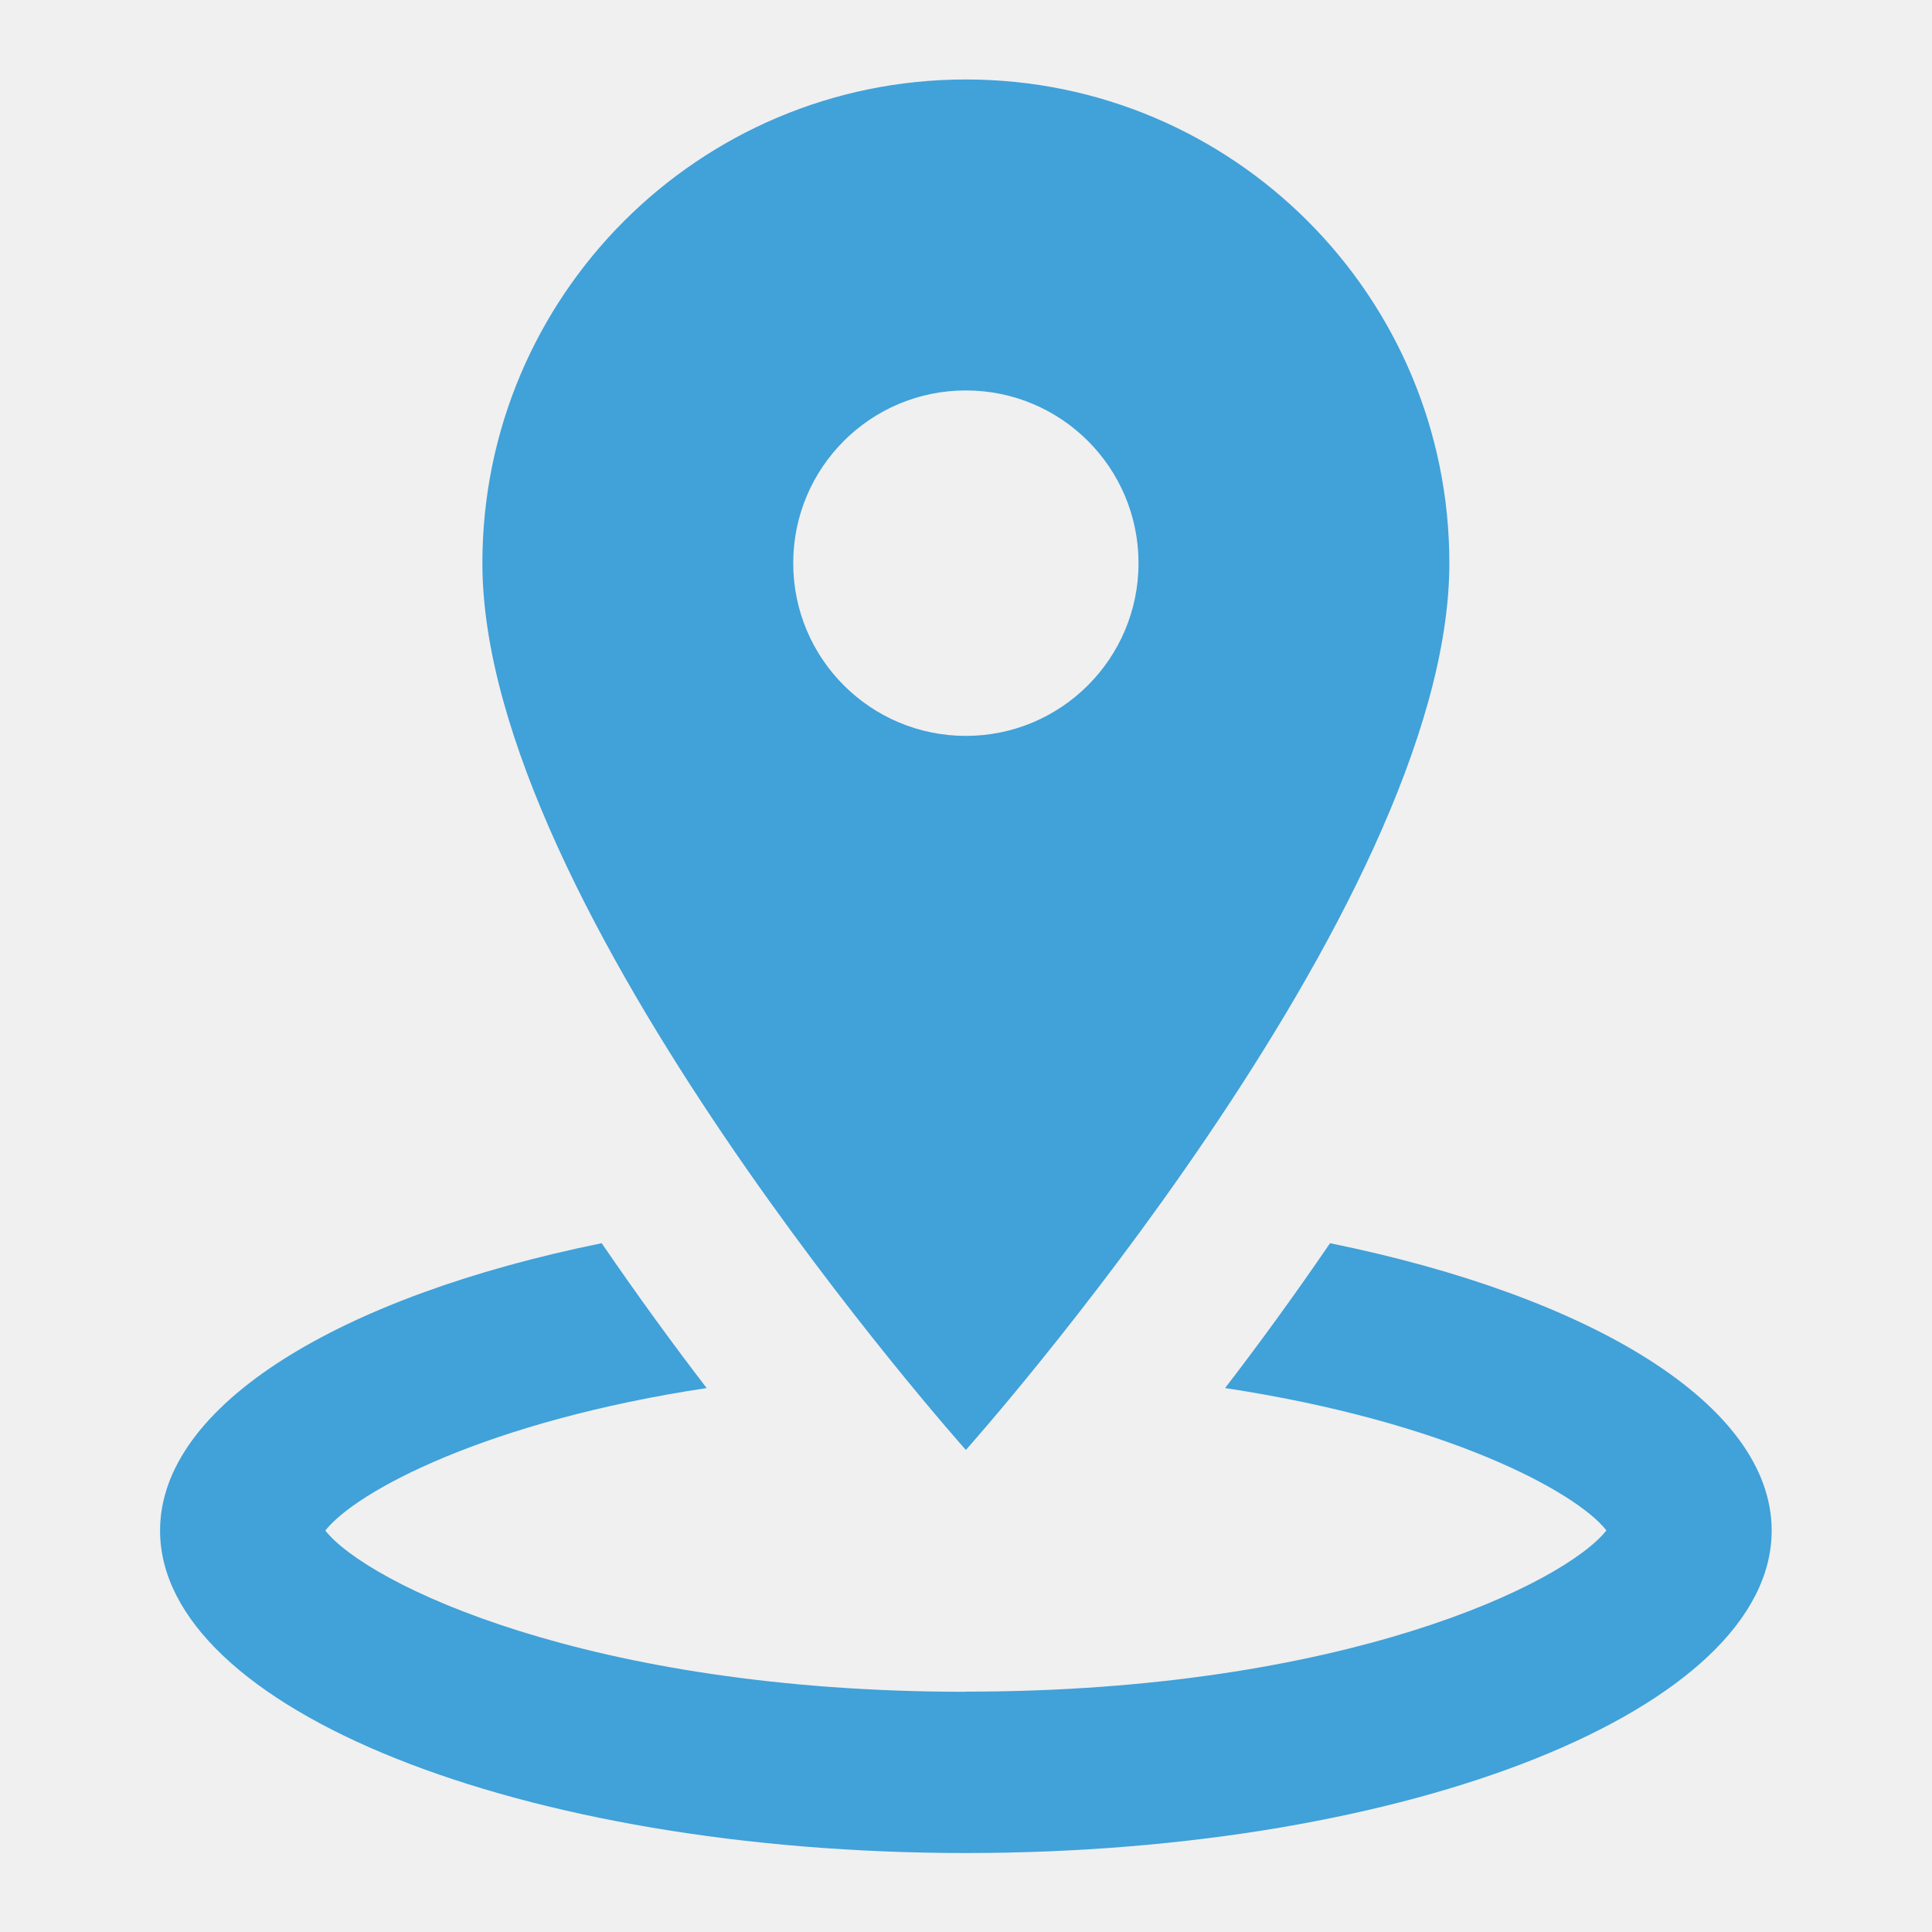
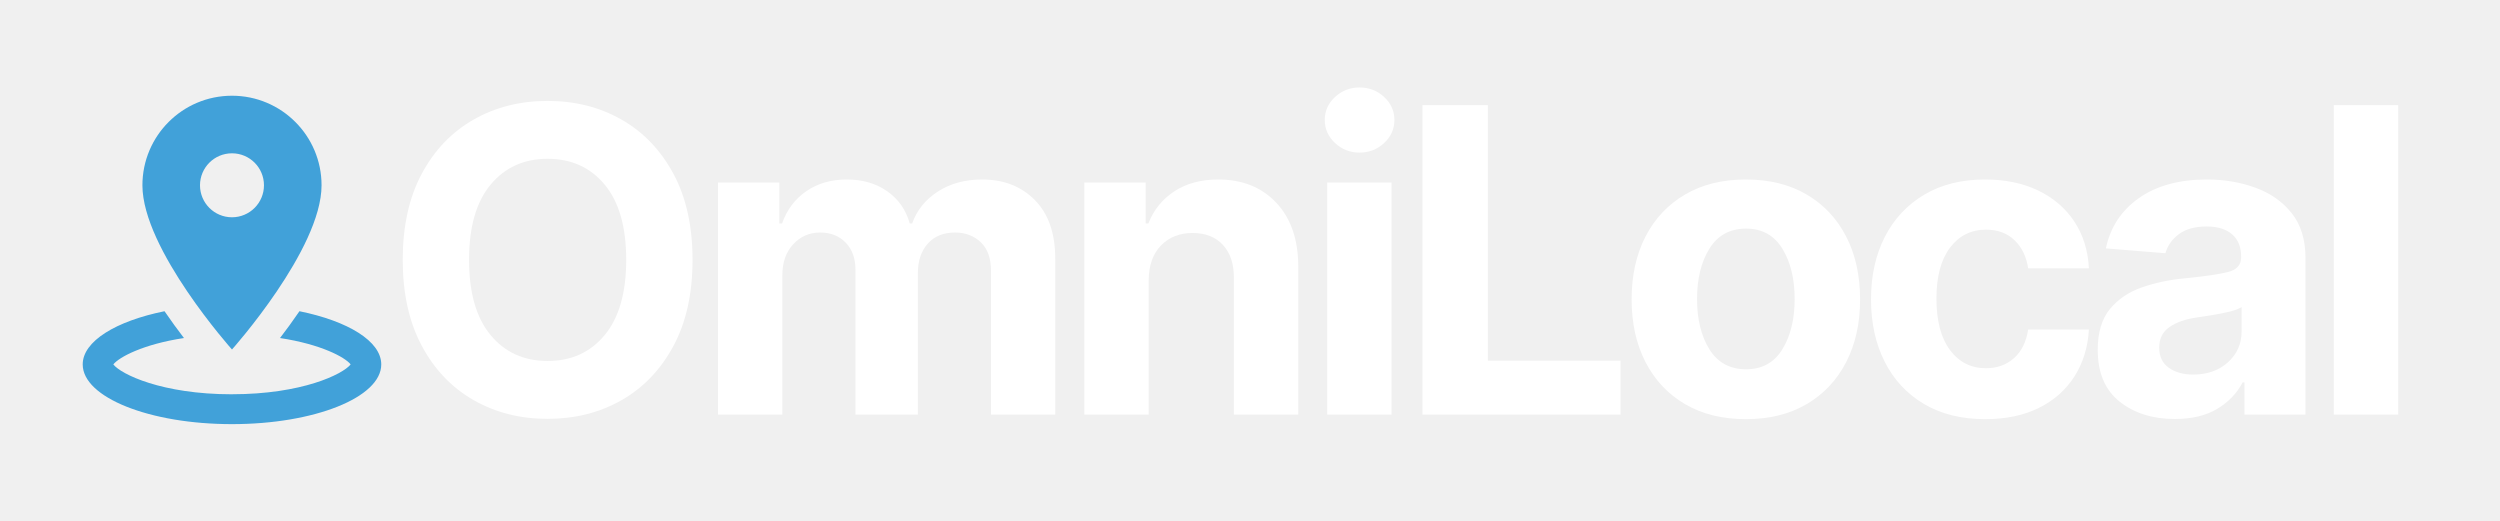
- <svg xmlns="http://www.w3.org/2000/svg" width="35" zoomAndPan="magnify" viewBox="0 0 900 900" height="35" preserveAspectRatio="xMidYMid meet">
+ <svg xmlns="http://www.w3.org/2000/svg" width="3456" zoomAndPan="magnify" viewBox="0 0 2592 540" height="720" preserveAspectRatio="xMidYMid meet" version="1.0">
  <defs>
-     <clipPath id="A">
-       <path d="M74.563 37h750.75v826.363H74.563zm0 0" clip-rule="nonzero" />
+     <g />
+     <clipPath id="d3aed115cf">
+       <path d="M 85.75 99.184 L 396 99.184 L 396 440 L 85.75 440 Z M 85.75 99.184 " clip-rule="nonzero" />
    </clipPath>
  </defs>
-   <g clip-path="url(#A)">
-     <path fill="#41a1d9" d="M449.938 37.02c-124.398 0-225.223 100.871-225.223 225.324 0 160.957 225.223 413.094 225.223 413.094s225.227-252.137 225.227-413.094c0-124.453-100.828-225.324-225.227-225.324zm0 144.863c44.445 0 80.43 36 80.43 80.461 0 44.426-36.023 80.465-80.43 80.465s-80.426-36-80.426-80.465 35.984-80.461 80.426-80.461zm-169.652 397.25C158.328 603.918 74.563 654.484 74.563 712.992c0 82.957 168.055 150.219 375.375 150.219s375.375-67.262 375.375-150.219c0-58.508-83.762-109.035-205.723-133.859-16.965 24.824-33.586 47.578-48.902 67.48 102.555 15.547 163.27 48.055 177.645 66.305-19.332 24.563-122.117 75.109-298.32 75.109l-.074.148-.07-.074c-176.203 0-278.953-50.512-298.324-75.109 14.379-18.289 75.055-50.867 177.645-66.379-15.316-19.941-31.934-42.695-48.902-67.48zm0 0" />
+   <g fill="#ffffff" fill-opacity="1">
+     <g transform="translate(395.3019, 429.8688)">
+       <g>
+         <path d="M 322.719 -160.422 C 322.719 -125.43 316.109 -95.664 302.891 -71.125 C 289.68 -46.582 271.742 -27.859 249.078 -14.953 C 226.422 -2.055 200.891 4.391 172.484 4.391 C 143.973 4.391 118.383 -2.082 95.719 -15.031 C 73.051 -27.988 55.141 -46.766 41.984 -71.359 C 28.828 -95.953 22.25 -125.641 22.25 -160.422 C 22.25 -195.41 28.828 -225.176 41.984 -249.719 C 55.141 -274.258 73.051 -292.977 95.719 -305.875 C 118.383 -318.781 143.973 -325.234 172.484 -325.234 C 200.891 -325.234 226.422 -318.781 249.078 -305.875 C 271.742 -292.977 289.68 -274.258 302.891 -249.719 C 316.109 -225.176 322.719 -195.41 322.719 -160.422 Z M 253.953 -160.422 C 253.953 -194.461 246.535 -220.438 231.703 -238.344 C 216.867 -256.258 197.129 -265.219 172.484 -265.219 C 147.836 -265.219 128.098 -256.258 113.266 -238.344 C 98.43 -220.438 91.016 -194.461 91.016 -160.422 C 91.016 -126.473 98.43 -100.516 113.266 -82.547 C 128.098 -64.586 147.836 -55.609 172.484 -55.609 C 197.129 -55.609 216.867 -64.586 231.703 -82.547 C 246.535 -100.516 253.953 -126.473 253.953 -160.422 Z M 253.953 -160.422 " />
+       </g>
+     </g>
+   </g>
+   <g fill="#ffffff" fill-opacity="1">
+     <g transform="translate(717.7703, 429.8688)">
+       <g>
+         <path d="M 26.625 0 L 26.625 -240.625 L 90.234 -240.625 L 90.234 -198.172 L 93.062 -198.172 C 98.07 -212.379 106.453 -223.531 118.203 -231.625 C 129.953 -239.719 143.922 -243.766 160.109 -243.766 C 176.609 -243.766 190.656 -239.664 202.25 -231.469 C 213.844 -223.27 221.57 -212.172 225.438 -198.172 L 227.938 -198.172 C 232.844 -211.961 241.742 -223.008 254.641 -231.312 C 267.547 -239.613 282.82 -243.766 300.469 -243.766 C 322.926 -243.766 341.176 -236.633 355.219 -222.375 C 369.27 -208.125 376.297 -187.941 376.297 -161.828 L 376.297 0 L 309.719 0 L 309.719 -148.672 C 309.719 -162.035 306.164 -172.062 299.062 -178.75 C 291.957 -185.438 283.082 -188.781 272.438 -188.781 C 260.32 -188.781 250.867 -184.914 244.078 -177.188 C 237.285 -169.457 233.891 -159.379 233.891 -146.953 L 233.891 0 L 169.188 0 L 169.188 -150.078 C 169.188 -161.879 165.816 -171.281 159.078 -178.281 C 152.348 -185.281 143.5 -188.781 132.531 -188.781 C 121.457 -188.781 112.16 -184.734 104.641 -176.641 C 97.129 -168.547 93.375 -157.812 93.375 -144.438 L 93.375 0 Z M 26.625 0 " />
+       </g>
+     </g>
+   </g>
+   <g fill="#ffffff" fill-opacity="1">
+     <g transform="translate(1097.577, 429.8688)">
+       <g>
+         <path d="M 93.375 -139.109 L 93.375 0 L 26.625 0 L 26.625 -240.625 L 90.234 -240.625 L 90.234 -198.172 L 93.062 -198.172 C 98.488 -212.172 107.441 -223.27 119.922 -231.469 C 132.398 -239.664 147.57 -243.766 165.438 -243.766 C 190.5 -243.766 210.602 -235.695 225.75 -219.562 C 240.895 -203.426 248.469 -181.312 248.469 -153.219 L 248.469 0 L 181.719 0 L 181.719 -141.312 C 181.832 -156.031 178.078 -167.539 170.453 -175.844 C 162.828 -184.156 152.328 -188.312 138.953 -188.312 C 125.484 -188.312 114.547 -184 106.141 -175.375 C 97.734 -166.758 93.477 -154.672 93.375 -139.109 Z M 93.375 -139.109 " />
+       </g>
+     </g>
+   </g>
+   <g fill="#ffffff" fill-opacity="1">
+     <g transform="translate(1349.391, 429.8688)">
+       <g>
+         <path d="M 26.625 0 L 26.625 -240.625 L 93.375 -240.625 L 93.375 0 Z M 60.156 -271.656 C 50.332 -271.656 41.867 -274.969 34.766 -281.594 C 27.672 -288.227 24.125 -296.191 24.125 -305.484 C 24.125 -314.785 27.672 -322.723 34.766 -329.297 C 41.867 -335.879 50.332 -339.172 60.156 -339.172 C 70.07 -339.172 78.582 -335.879 85.688 -329.297 C 92.789 -322.723 96.344 -314.785 96.344 -305.484 C 96.344 -296.191 92.789 -288.227 85.688 -281.594 C 78.582 -274.969 70.07 -271.656 60.156 -271.656 Z M 60.156 -271.656 " />
+       </g>
+     </g>
+   </g>
+   <g fill="#ffffff" fill-opacity="1">
+     <g transform="translate(1446.894, 429.8688)">
+       <g>
+         <path d="M 27.891 0 L 27.891 -320.844 L 95.719 -320.844 L 95.719 -55.922 L 233.266 -55.922 L 233.266 0 Z M 27.891 0 " />
+       </g>
+     </g>
+   </g>
+   <g fill="#ffffff" fill-opacity="1">
+     <g transform="translate(1674.739, 429.8688)">
+       <g>
+         <path d="M 135.359 4.703 C 111.023 4.703 90.004 -0.488 72.297 -10.875 C 54.598 -21.27 40.941 -35.789 31.328 -54.438 C 21.723 -73.082 16.922 -94.727 16.922 -119.375 C 16.922 -144.227 21.723 -165.977 31.328 -184.625 C 40.941 -203.27 54.598 -217.785 72.297 -228.172 C 90.004 -238.566 111.023 -243.766 135.359 -243.766 C 159.691 -243.766 180.707 -238.566 198.406 -228.172 C 216.113 -217.785 229.77 -203.27 239.375 -184.625 C 248.988 -165.977 253.797 -144.227 253.797 -119.375 C 253.797 -94.727 248.988 -73.082 239.375 -54.438 C 229.77 -35.789 216.113 -21.27 198.406 -10.875 C 180.707 -0.488 159.691 4.703 135.359 4.703 Z M 135.672 -47 C 152.172 -47 164.676 -53.891 173.188 -67.672 C 181.695 -81.461 185.953 -98.852 185.953 -119.844 C 185.953 -140.832 181.695 -158.242 173.188 -172.078 C 164.676 -185.922 152.172 -192.844 135.672 -192.844 C 118.859 -192.844 106.164 -185.922 97.594 -172.078 C 89.031 -158.242 84.75 -140.832 84.75 -119.844 C 84.75 -98.852 89.031 -81.461 97.594 -67.672 C 106.164 -53.891 118.859 -47 135.672 -47 Z M 135.672 -47 " />
+       </g>
+     </g>
+   </g>
+   <g fill="#ffffff" fill-opacity="1">
+     <g transform="translate(1922.95, 429.8688)">
+       <g>
+         <path d="M 135.359 4.703 C 110.711 4.703 89.535 -0.539 71.828 -11.031 C 54.129 -21.531 40.551 -36.129 31.094 -54.828 C 21.645 -73.523 16.922 -95.039 16.922 -119.375 C 16.922 -144.02 21.695 -165.664 31.25 -184.312 C 40.812 -202.957 54.414 -217.523 72.062 -228.016 C 89.719 -238.516 110.711 -243.766 135.047 -243.766 C 156.035 -243.766 174.441 -239.953 190.266 -232.328 C 206.086 -224.703 218.566 -213.992 227.703 -200.203 C 236.836 -186.422 241.879 -170.234 242.828 -151.641 L 179.844 -151.641 C 178.07 -163.648 173.398 -173.336 165.828 -180.703 C 158.254 -188.066 148.359 -191.75 136.141 -191.75 C 120.68 -191.75 108.25 -185.535 98.844 -173.109 C 89.445 -160.68 84.75 -143.082 84.75 -120.312 C 84.75 -97.332 89.422 -79.551 98.766 -66.969 C 108.117 -54.383 120.578 -48.094 136.141 -48.094 C 147.629 -48.094 157.289 -51.566 165.125 -58.516 C 172.957 -65.461 177.863 -75.359 179.844 -88.203 L 242.828 -88.203 C 241.773 -69.816 236.785 -53.625 227.859 -39.625 C 218.93 -25.633 206.633 -14.75 190.969 -6.969 C 175.301 0.812 156.766 4.703 135.359 4.703 Z M 135.359 4.703 " />
+       </g>
+     </g>
+   </g>
+   <g fill="#ffffff" fill-opacity="1">
+     <g transform="translate(2159.568, 429.8688)">
+       <g>
+         <path d="M 95.25 4.547 C 72.27 4.547 53.207 -1.457 38.062 -13.469 C 22.926 -25.477 15.359 -43.391 15.359 -67.203 C 15.359 -85.172 19.586 -99.27 28.047 -109.5 C 36.504 -119.738 47.598 -127.234 61.328 -131.984 C 75.066 -136.734 89.875 -139.844 105.75 -141.312 C 126.633 -143.395 141.566 -145.582 150.547 -147.875 C 159.535 -150.176 164.031 -155.191 164.031 -162.922 L 164.031 -163.859 C 164.031 -173.785 160.922 -181.461 154.703 -186.891 C 148.484 -192.328 139.688 -195.047 128.312 -195.047 C 116.289 -195.047 106.727 -192.43 99.625 -187.203 C 92.531 -181.984 87.832 -175.352 85.531 -167.312 L 23.812 -172.328 C 28.406 -194.254 39.812 -211.641 58.031 -224.484 C 76.258 -237.336 99.789 -243.766 128.625 -243.766 C 146.477 -243.766 163.188 -240.941 178.75 -235.297 C 194.312 -229.66 206.867 -220.863 216.422 -208.906 C 225.984 -196.945 230.766 -181.41 230.766 -162.297 L 230.766 0 L 167.469 0 L 167.469 -33.375 L 165.594 -33.375 C 159.738 -22.195 150.988 -13.082 139.344 -6.031 C 127.695 1.02 113 4.547 95.25 4.547 Z M 114.359 -41.516 C 128.984 -41.516 140.992 -45.77 150.391 -54.281 C 159.797 -62.789 164.5 -73.363 164.5 -86 L 164.5 -111.547 C 161.883 -109.766 157.832 -108.195 152.344 -106.844 C 146.863 -105.488 141.016 -104.312 134.797 -103.312 C 128.586 -102.32 123.031 -101.461 118.125 -100.734 C 106.426 -99.055 97 -95.766 89.844 -90.859 C 82.688 -85.953 79.109 -78.801 79.109 -69.406 C 79.109 -60.207 82.426 -53.258 89.062 -48.562 C 95.695 -43.863 104.129 -41.516 114.359 -41.516 Z M 114.359 -41.516 " />
+       </g>
+     </g>
+   </g>
+   <g fill="#ffffff" fill-opacity="1">
+     <g transform="translate(2393.053, 429.8688)">
+       <g>
+         <path d="M 93.375 -320.844 L 93.375 0 L 26.625 0 L 26.625 -320.844 Z M 93.375 -320.844 " />
+       </g>
+     </g>
+   </g>
+   <g clip-path="url(#d3aed115cf)">
+     <path fill="#41a1d9" d="M 240.52 99.246 C 189.23 99.246 147.656 140.82 147.656 192.109 C 147.656 258.445 240.52 362.359 240.52 362.359 C 240.52 362.359 333.387 258.445 333.387 192.109 C 333.387 140.82 291.812 99.246 240.52 99.246 Z M 240.52 158.949 C 258.848 158.949 273.684 173.785 273.684 192.109 C 273.684 210.422 258.832 225.273 240.52 225.273 C 222.211 225.273 207.359 210.438 207.359 192.109 C 207.359 173.785 222.195 158.949 240.52 158.949 Z M 170.57 322.672 C 120.285 332.887 85.75 353.727 85.75 377.84 C 85.75 412.027 155.039 439.746 240.52 439.746 C 326.004 439.746 395.293 412.027 395.293 377.84 C 395.293 353.727 360.758 332.902 310.473 322.672 C 303.477 332.902 296.625 342.277 290.309 350.48 C 332.594 356.887 357.625 370.285 363.555 377.809 C 355.582 387.93 313.203 408.762 240.551 408.762 L 240.52 408.824 L 240.492 408.793 C 167.84 408.793 125.477 387.977 117.488 377.84 C 123.418 370.301 148.434 356.875 190.734 350.48 C 184.418 342.262 177.566 332.887 170.57 322.672 Z M 170.57 322.672 " fill-opacity="1" fill-rule="nonzero" />
  </g>
</svg>
